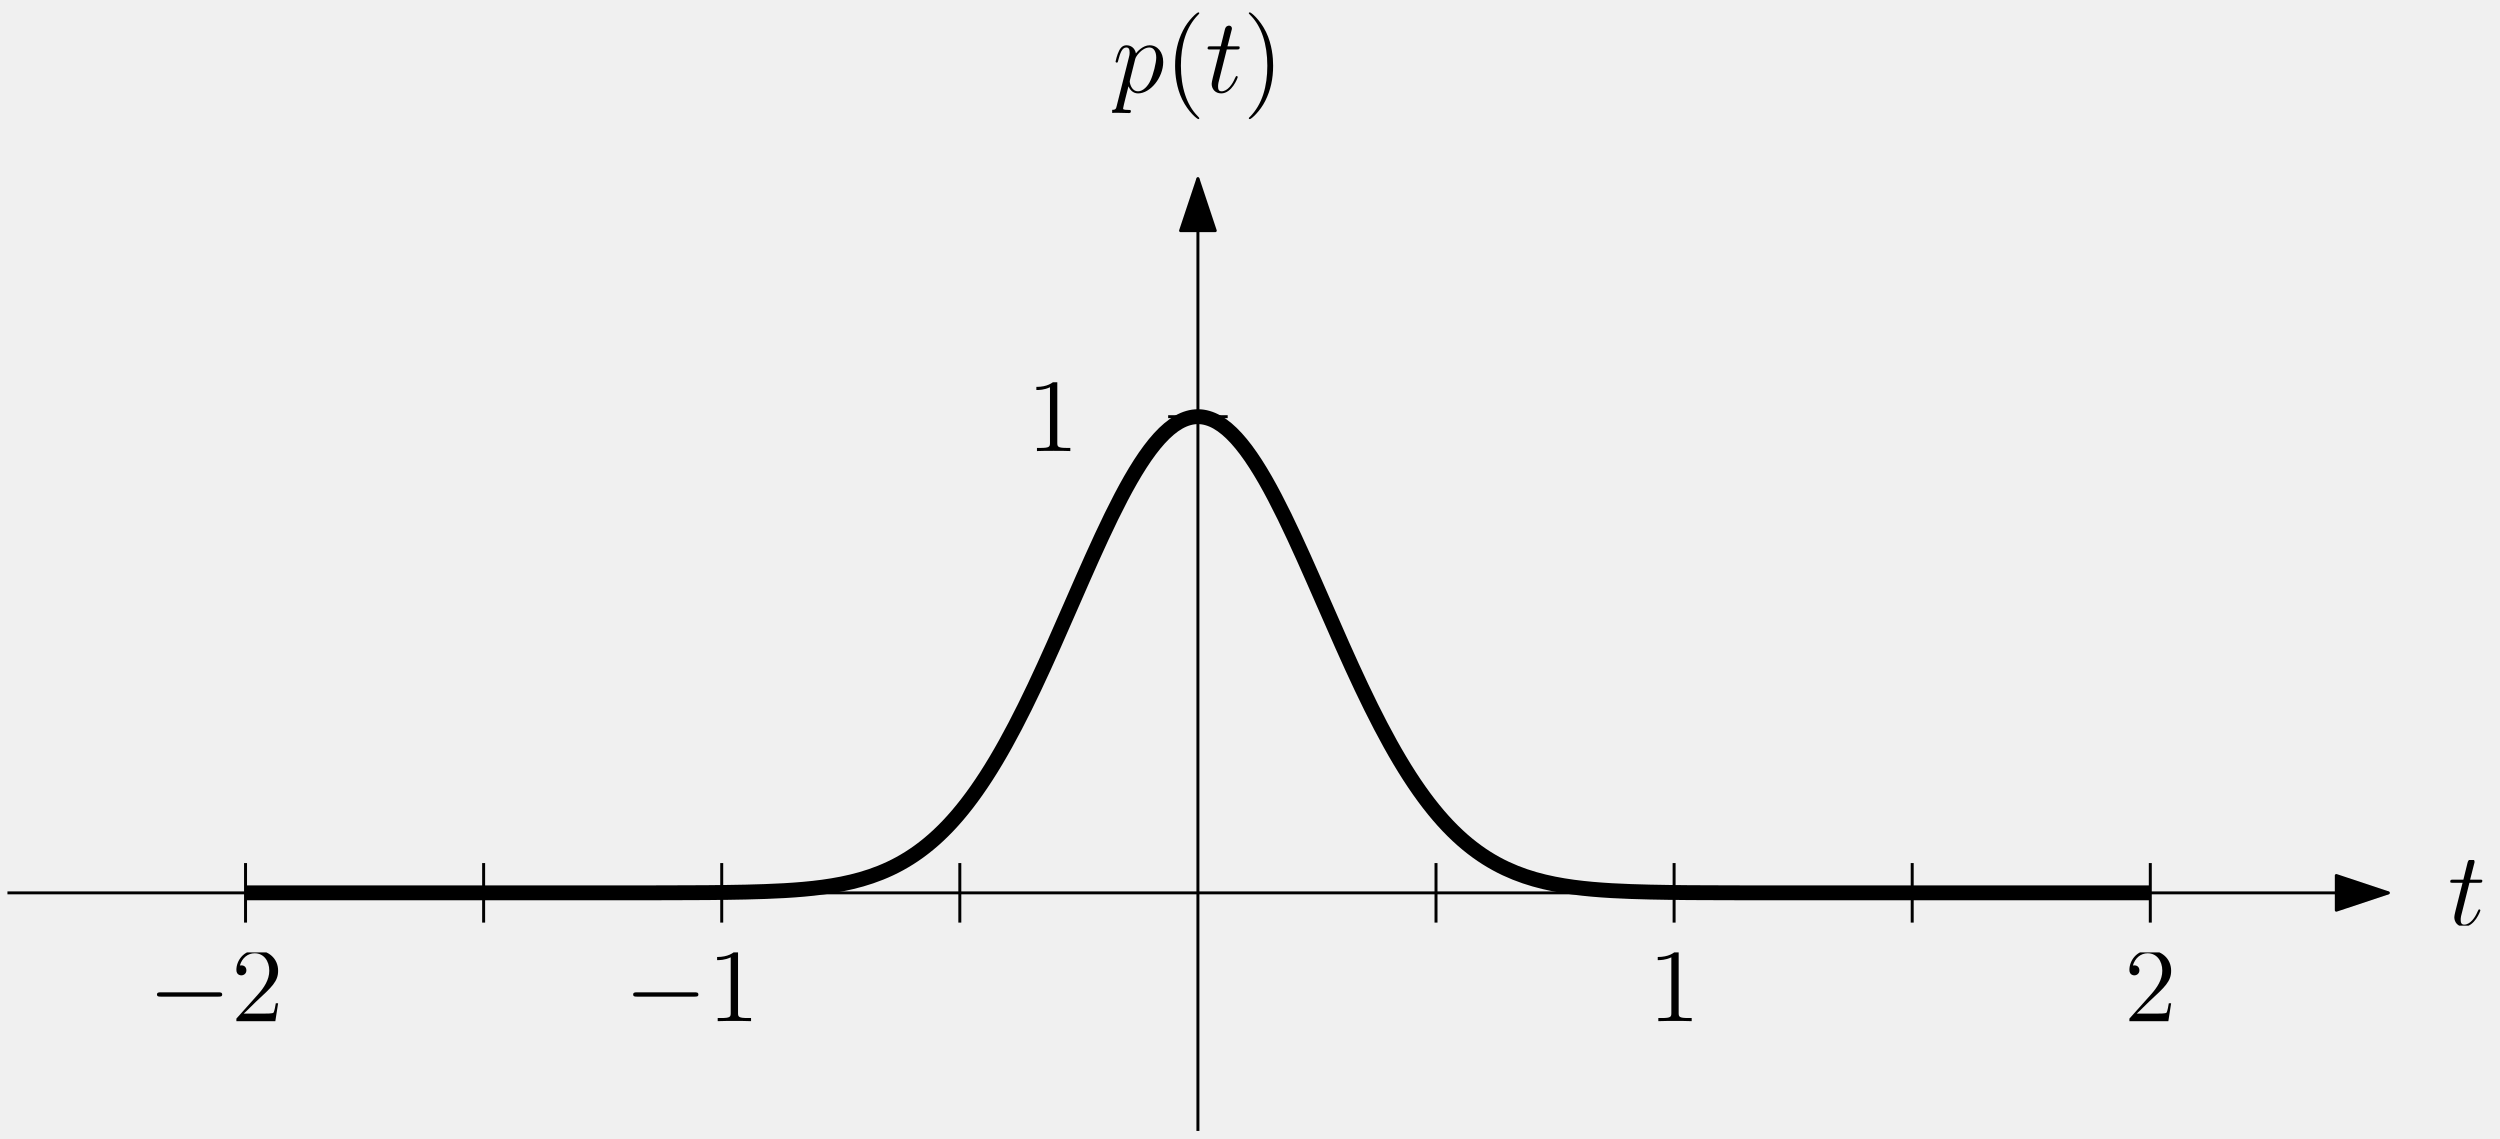
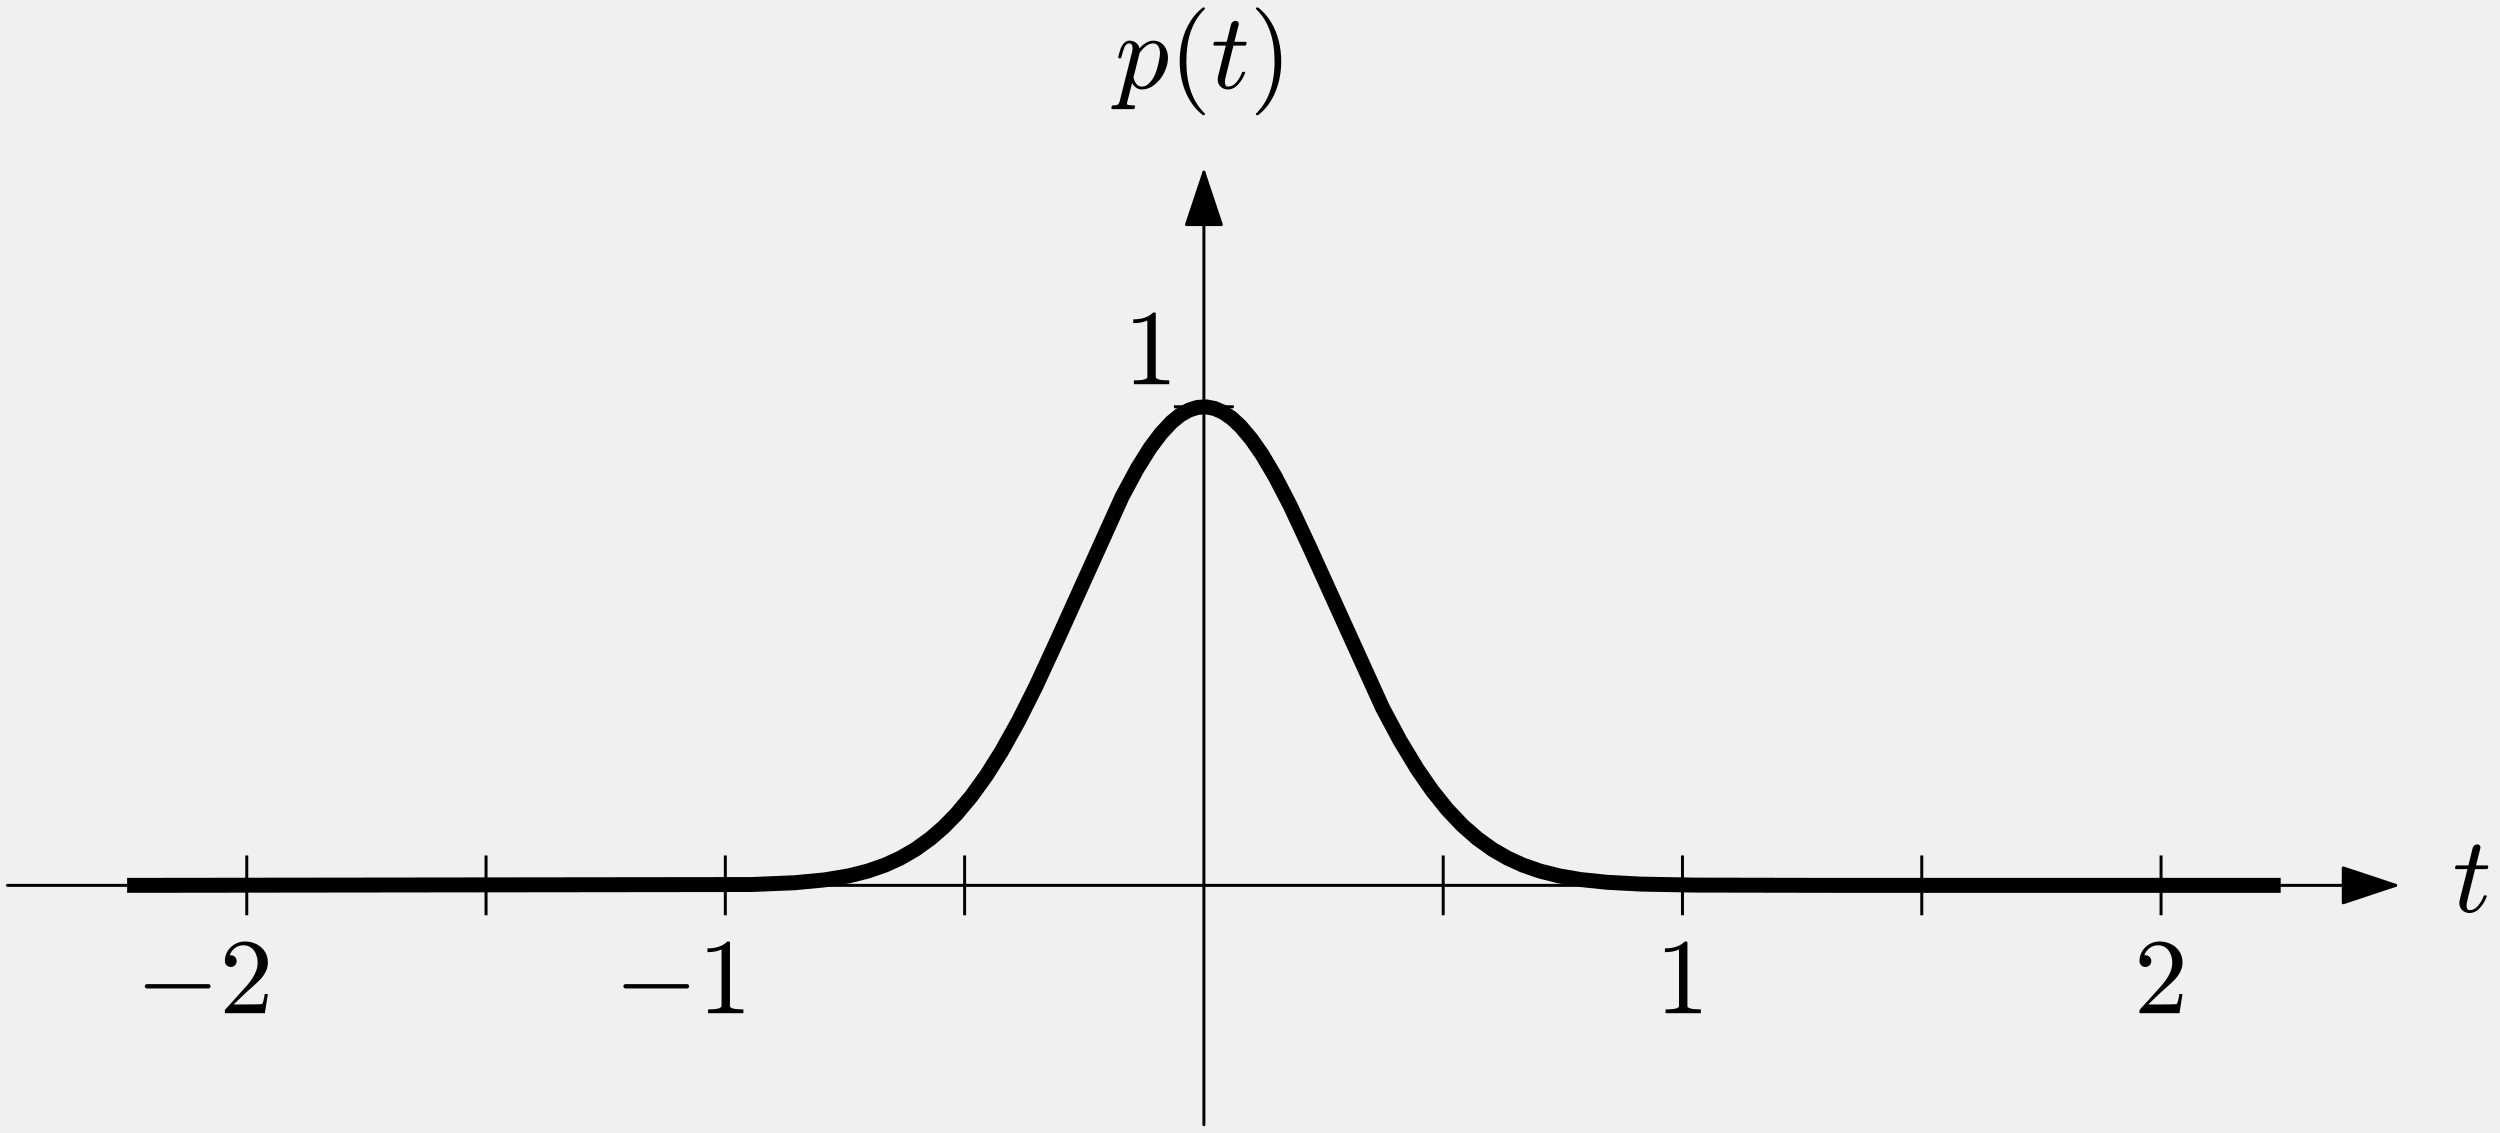
- <svg xmlns="http://www.w3.org/2000/svg" xmlns:xlink="http://www.w3.org/1999/xlink" width="336" height="153" viewBox="0 0 336 153">
+ <svg xmlns="http://www.w3.org/2000/svg" xmlns:xlink="http://www.w3.org/1999/xlink" width="334.328" height="151.4" viewBox="0 0 334.328 151.4" version="1.1">
  <style>
-       .fill { fill: black; }
-       .stroke { stroke: black; }
-       @media (prefers-color-scheme: dark) {
-         .fill { fill: white; }
-         .stroke { stroke: white; }
-       }
-     </style>
+ svg { color: black; fill: currentColor; }
+ @media (prefers-color-scheme: dark) { svg { color: white; } }
+ </style>
  <defs>
-     <g>
-       <g id="glyph-0-0">
-         <path d="M 4.125 -9.188 C 4.125 -9.531 4.125 -9.531 3.844 -9.531 C 3.5 -9.156 2.781 -8.625 1.312 -8.625 L 1.312 -8.203 C 1.641 -8.203 2.359 -8.203 3.141 -8.578 L 3.141 -1.109 C 3.141 -0.594 3.094 -0.422 1.844 -0.422 L 1.391 -0.422 L 1.391 0 C 1.781 -0.031 3.172 -0.031 3.641 -0.031 C 4.109 -0.031 5.5 -0.031 5.875 0 L 5.875 -0.422 L 5.438 -0.422 C 4.172 -0.422 4.125 -0.594 4.125 -1.109 Z M 4.125 -9.188 " />
+     <style type="text/css">*{stroke-linejoin: round; stroke-linecap: butt}</style>
+   </defs>
+   <g id="figure_1">
+     <g id="patch_1">
+       <path d="M 0 151.4 L 334.328 151.4 L 334.328 0 L 0 0 L 0 151.4 z " style="fill: none" />
+     </g>
+     <g id="axes_1">
+       <g id="line2d_1">
+         <defs>
+           <path id="md6f2178f88" d="M 4 0 L -4 -0 " style="stroke: currentColor; stroke-width: 0.4" />
+         </defs>
+         <g clip-path="url(#p970d01cdd9)">
+           <use xlink:href="#md6f2178f88" x="161" y="54.4" style="stroke: currentColor; stroke-width: 0.4" />
+         </g>
      </g>
-       <g id="glyph-0-1">
-         <path d="M 6.312 -2.406 L 6 -2.406 C 5.953 -2.172 5.844 -1.375 5.688 -1.141 C 5.594 -1.016 4.781 -1.016 4.344 -1.016 L 1.688 -1.016 C 2.078 -1.344 2.953 -2.266 3.328 -2.609 C 5.516 -4.625 6.312 -5.359 6.312 -6.781 C 6.312 -8.438 5 -9.531 3.344 -9.531 C 1.672 -9.531 0.703 -8.125 0.703 -6.891 C 0.703 -6.156 1.328 -6.156 1.375 -6.156 C 1.672 -6.156 2.047 -6.375 2.047 -6.828 C 2.047 -7.234 1.781 -7.5 1.375 -7.5 C 1.25 -7.5 1.219 -7.5 1.172 -7.484 C 1.453 -8.469 2.219 -9.125 3.156 -9.125 C 4.375 -9.125 5.125 -8.109 5.125 -6.781 C 5.125 -5.562 4.422 -4.5 3.594 -3.578 L 0.703 -0.344 L 0.703 0 L 5.938 0 Z M 6.312 -2.406 " />
+       <g id="line2d_2">
+         <path d="M 17 118.4 L 100.52 118.289 L 106.28 118.049 L 110.312 117.664 L 113.48 117.136 L 116.072 116.484 L 118.376 115.679 L 120.392 114.757 L 122.408 113.592 L 124.424 112.144 L 126.152 110.647 L 127.88 108.891 L 129.896 106.491 L 131.912 103.694 L 133.928 100.496 L 136.232 96.365 L 138.536 91.777 L 141.416 85.54 L 150.056 66.428 L 152.072 62.68 L 153.8 59.915 L 155.24 57.986 L 156.68 56.443 L 157.832 55.507 L 158.984 54.851 L 160.136 54.483 L 161.288 54.409 L 162.44 54.63 L 163.592 55.143 L 164.744 55.94 L 165.896 57.012 L 167.336 58.714 L 168.776 60.785 L 170.504 63.699 L 172.52 67.584 L 175.112 73.126 L 184.904 94.694 L 187.208 99.005 L 189.512 102.822 L 191.528 105.733 L 193.544 108.245 L 195.56 110.373 L 197.576 112.144 L 199.592 113.592 L 201.608 114.757 L 203.624 115.679 L 205.928 116.484 L 208.52 117.136 L 211.4 117.626 L 214.856 117.986 L 219.464 118.232 L 226.664 118.364 L 245.096 118.4 L 305 118.4 L 305 118.4 " clip-path="url(#p970d01cdd9)" style="fill: none; stroke: currentColor; stroke-width: 2" />
      </g>
-       <g id="glyph-1-0">
-         <path d="M 2.891 -5.766 L 4.203 -5.766 C 4.469 -5.766 4.625 -5.766 4.625 -6.031 C 4.625 -6.188 4.531 -6.188 4.25 -6.188 L 2.984 -6.188 L 3.516 -8.281 C 3.578 -8.484 3.578 -8.5 3.578 -8.609 C 3.578 -8.828 3.391 -8.969 3.203 -8.969 C 3.078 -8.969 2.75 -8.922 2.641 -8.469 L 2.078 -6.188 L 0.734 -6.188 C 0.438 -6.188 0.312 -6.188 0.312 -5.906 C 0.312 -5.766 0.422 -5.766 0.688 -5.766 L 1.969 -5.766 L 1.016 -1.984 C 0.906 -1.484 0.859 -1.328 0.859 -1.141 C 0.859 -0.469 1.328 0.141 2.141 0.141 C 3.578 0.141 4.359 -1.953 4.359 -2.047 C 4.359 -2.141 4.297 -2.188 4.219 -2.188 C 4.188 -2.188 4.125 -2.188 4.109 -2.125 C 4.094 -2.109 4.078 -2.094 3.969 -1.859 C 3.672 -1.141 3.016 -0.141 2.188 -0.141 C 1.75 -0.141 1.719 -0.5 1.719 -0.812 C 1.719 -0.828 1.719 -1.109 1.766 -1.281 Z M 2.891 -5.766 " />
+       <g id="line2d_3">
+         <defs>
+           <path id="mf447802146" d="M 0 4 L 0 -4 " style="stroke: currentColor; stroke-width: 0.4" />
+         </defs>
+         <g clip-path="url(#p970d01cdd9)">
+           <use xlink:href="#mf447802146" x="33" y="118.4" style="stroke: currentColor; stroke-width: 0.4" />
+           <use xlink:href="#mf447802146" x="65" y="118.4" style="stroke: currentColor; stroke-width: 0.4" />
+           <use xlink:href="#mf447802146" x="97" y="118.4" style="stroke: currentColor; stroke-width: 0.4" />
+           <use xlink:href="#mf447802146" x="129" y="118.4" style="stroke: currentColor; stroke-width: 0.4" />
+           <use xlink:href="#mf447802146" x="193" y="118.4" style="stroke: currentColor; stroke-width: 0.4" />
+           <use xlink:href="#mf447802146" x="225" y="118.4" style="stroke: currentColor; stroke-width: 0.4" />
+           <use xlink:href="#mf447802146" x="257" y="118.4" style="stroke: currentColor; stroke-width: 0.4" />
+           <use xlink:href="#mf447802146" x="289" y="118.4" style="stroke: currentColor; stroke-width: 0.4" />
+         </g>
      </g>
-       <g id="glyph-2-0">
-         <path d="M 0.609 1.828 C 0.516 2.25 0.453 2.359 -0.125 2.359 C -0.297 2.359 -0.438 2.359 -0.438 2.641 C -0.438 2.672 -0.438 2.781 -0.266 2.781 C -0.094 2.781 0.109 2.75 0.297 2.75 L 0.922 2.75 C 1.219 2.75 1.953 2.781 2.25 2.781 C 2.344 2.781 2.516 2.781 2.516 2.531 C 2.516 2.359 2.406 2.359 2.172 2.359 C 1.5 2.359 1.469 2.266 1.469 2.156 C 1.469 1.984 2.109 -0.484 2.188 -0.812 C 2.359 -0.422 2.734 0.141 3.484 0.141 C 5.109 0.141 6.859 -1.969 6.859 -4.078 C 6.859 -5.391 6.109 -6.328 5.031 -6.328 C 4.109 -6.328 3.344 -5.438 3.188 -5.234 C 3.062 -5.953 2.516 -6.328 1.938 -6.328 C 1.516 -6.328 1.188 -6.125 0.922 -5.578 C 0.656 -5.062 0.453 -4.188 0.453 -4.125 C 0.453 -4.078 0.516 -4 0.609 -4 C 0.734 -4 0.75 -4.016 0.828 -4.344 C 1.047 -5.188 1.312 -6.031 1.891 -6.031 C 2.219 -6.031 2.344 -5.812 2.344 -5.375 C 2.344 -5.031 2.297 -4.891 2.234 -4.641 Z M 3.094 -4.469 C 3.203 -4.875 3.594 -5.297 3.828 -5.5 C 3.984 -5.641 4.453 -6.031 5 -6.031 C 5.641 -6.031 5.922 -5.406 5.922 -4.656 C 5.922 -3.969 5.516 -2.359 5.156 -1.609 C 4.812 -0.828 4.141 -0.141 3.484 -0.141 C 2.516 -0.141 2.359 -1.375 2.359 -1.438 C 2.359 -1.484 2.375 -1.594 2.391 -1.656 Z M 3.094 -4.469 " />
+       <g id="patch_2">
+         <path d="M 1 118.4 Q 161 118.4 320.367 118.4 " style="fill: none; stroke: currentColor; stroke-width: 0.4; stroke-linecap: round" />
+         <path d="M 313.367 116.07 L 320.367 118.4 L 313.367 120.73 z " style="stroke: currentColor; stroke-width: 0.4; stroke-linecap: round" />
      </g>
-       <g id="glyph-3-0">
-         <path d="M 4.656 3.484 C 4.656 3.438 4.656 3.406 4.422 3.172 C 2.984 1.719 2.188 -0.641 2.188 -3.578 C 2.188 -6.359 2.859 -8.75 4.516 -10.438 C 4.656 -10.578 4.656 -10.594 4.656 -10.641 C 4.656 -10.734 4.594 -10.75 4.531 -10.75 C 4.344 -10.75 3.172 -9.719 2.469 -8.312 C 1.734 -6.875 1.406 -5.328 1.406 -3.578 C 1.406 -2.297 1.609 -0.594 2.359 0.953 C 3.203 2.672 4.375 3.594 4.531 3.594 C 4.594 3.594 4.656 3.578 4.656 3.484 Z M 4.656 3.484 " />
+       <g id="patch_3">
+         <path d="M 161 150.4 Q 161 86.4 161 23.033 " style="fill: none; stroke: currentColor; stroke-width: 0.4; stroke-linecap: round" />
+         <path d="M 158.67 30.033 L 161 23.033 L 163.33 30.033 z " style="stroke: currentColor; stroke-width: 0.4; stroke-linecap: round" />
      </g>
-       <g id="glyph-4-0">
-         <path d="M 2.891 -5.766 L 4.203 -5.766 C 4.469 -5.766 4.625 -5.766 4.625 -6.031 C 4.625 -6.188 4.531 -6.188 4.25 -6.188 L 2.984 -6.188 L 3.516 -8.281 C 3.578 -8.484 3.578 -8.5 3.578 -8.609 C 3.578 -8.828 3.391 -8.969 3.203 -8.969 C 3.078 -8.969 2.75 -8.922 2.641 -8.469 L 2.078 -6.188 L 0.734 -6.188 C 0.438 -6.188 0.312 -6.188 0.312 -5.906 C 0.312 -5.766 0.422 -5.766 0.688 -5.766 L 1.969 -5.766 L 1.016 -1.984 C 0.906 -1.484 0.859 -1.328 0.859 -1.141 C 0.859 -0.469 1.328 0.141 2.141 0.141 C 3.578 0.141 4.359 -1.953 4.359 -2.047 C 4.359 -2.141 4.297 -2.188 4.219 -2.188 C 4.188 -2.188 4.125 -2.188 4.109 -2.125 C 4.094 -2.109 4.078 -2.094 3.969 -1.859 C 3.672 -1.141 3.016 -0.141 2.188 -0.141 C 1.75 -0.141 1.719 -0.5 1.719 -0.812 C 1.719 -0.828 1.719 -1.109 1.766 -1.281 Z M 2.891 -5.766 " />
+       <g id="text_1">
+         <g transform="translate(328 121.993) scale(0.144 -0.144)">
+           <defs>
+             <path id="Cmmi10-30" d="M 397 519 Q 397 613 416 697 L 878 2534 L 206 2534 Q 141 2534 141 2619 Q 166 2759 225 2759 L 934 2759 L 1191 3803 Q 1216 3888 1291 3947 Q 1366 4006 1459 4006 Q 1541 4006 1595 3957 Q 1650 3909 1650 3828 Q 1650 3809 1648 3798 Q 1647 3788 1644 3775 L 1388 2759 L 2047 2759 Q 2113 2759 2113 2675 Q 2109 2659 2100 2621 Q 2091 2584 2075 2559 Q 2059 2534 2028 2534 L 1331 2534 L 872 684 Q 825 503 825 372 Q 825 97 1013 97 Q 1294 97 1511 361 Q 1728 625 1844 941 Q 1869 978 1894 978 L 1972 978 Q 1997 978 2012 961 Q 2028 944 2028 922 Q 2028 909 2022 903 Q 1881 516 1612 222 Q 1344 -72 997 -72 Q 744 -72 570 93 Q 397 259 397 519 z " transform="scale(0.015625)" />
+           </defs>
+           <use xlink:href="#Cmmi10-30" transform="translate(0 0.40625)" />
+         </g>
      </g>
-       <g id="glyph-5-0">
-         <path d="M 4.047 -3.578 C 4.047 -4.656 3.906 -6.438 3.094 -8.109 C 2.25 -9.828 1.078 -10.75 0.922 -10.75 C 0.859 -10.75 0.781 -10.734 0.781 -10.641 C 0.781 -10.594 0.781 -10.578 1.031 -10.328 C 2.469 -8.875 3.266 -6.516 3.266 -3.578 C 3.266 -0.797 2.594 1.594 0.938 3.281 C 0.781 3.406 0.781 3.438 0.781 3.484 C 0.781 3.578 0.859 3.594 0.922 3.594 C 1.109 3.594 2.281 2.562 2.984 1.156 C 3.719 -0.297 4.047 -1.844 4.047 -3.578 Z M 4.047 -3.578 " />
+       <g id="text_2">
+         <g transform="translate(149.12 11.8) scale(0.144 -0.144)">
+           <defs>
+             <path id="Cmmi10-80" d="M -159 -1241 Q -219 -1241 -219 -1159 Q -197 -1019 -134 -1019 Q 66 -1019 145 -983 Q 225 -947 269 -800 L 991 2081 Q 1038 2200 1038 2388 Q 1038 2663 850 2663 Q 650 2663 553 2423 Q 456 2184 366 1819 Q 366 1778 313 1778 L 238 1778 Q 222 1778 203 1801 Q 184 1825 184 1844 Q 253 2122 317 2315 Q 381 2509 517 2668 Q 653 2828 856 2828 Q 1075 2828 1240 2704 Q 1406 2581 1453 2369 Q 1628 2572 1840 2700 Q 2053 2828 2278 2828 Q 2547 2828 2745 2684 Q 2944 2541 3044 2308 Q 3144 2075 3144 1806 Q 3144 1394 2933 953 Q 2722 513 2361 220 Q 2000 -72 1588 -72 Q 1400 -72 1248 34 Q 1097 141 1013 313 L 722 -825 Q 706 -919 703 -934 Q 703 -1019 1125 -1019 Q 1191 -1019 1191 -1100 Q 1169 -1184 1155 -1212 Q 1141 -1241 1081 -1241 L -159 -1241 z M 1594 97 Q 1816 97 2006 280 Q 2197 463 2316 691 Q 2403 863 2479 1111 Q 2556 1359 2612 1640 Q 2669 1922 2669 2088 Q 2669 2234 2630 2362 Q 2591 2491 2502 2577 Q 2413 2663 2266 2663 Q 2031 2663 1823 2495 Q 1616 2328 1447 2081 L 1447 2059 L 1094 647 Q 1138 419 1263 258 Q 1388 97 1594 97 z " transform="scale(0.015625)" />
+             <path id="Cmr10-77" d="M 1984 -1588 Q 1628 -1306 1370 -942 Q 1113 -578 948 -165 Q 784 247 703 697 Q 622 1147 622 1600 Q 622 2059 703 2509 Q 784 2959 951 3375 Q 1119 3791 1378 4153 Q 1638 4516 1984 4788 Q 1984 4800 2016 4800 L 2075 4800 Q 2094 4800 2109 4783 Q 2125 4766 2125 4744 Q 2125 4716 2113 4703 Q 1800 4397 1592 4047 Q 1384 3697 1257 3301 Q 1131 2906 1075 2482 Q 1019 2059 1019 1600 Q 1019 -434 2106 -1491 Q 2125 -1509 2125 -1544 Q 2125 -1559 2108 -1579 Q 2091 -1600 2075 -1600 L 2016 -1600 Q 1984 -1600 1984 -1588 z " transform="scale(0.015625)" />
+             <path id="Cmr10-44" d="M 416 -1600 Q 359 -1600 359 -1544 Q 359 -1516 372 -1503 Q 1466 -434 1466 1600 Q 1466 3634 384 4691 Q 359 4706 359 4744 Q 359 4766 376 4783 Q 394 4800 416 4800 L 475 4800 Q 494 4800 506 4788 Q 966 4425 1272 3906 Q 1578 3388 1720 2800 Q 1863 2213 1863 1600 Q 1863 1147 1786 708 Q 1709 269 1542 -157 Q 1375 -584 1119 -945 Q 863 -1306 506 -1588 Q 494 -1600 475 -1600 L 416 -1600 z " transform="scale(0.015625)" />
+           </defs>
+           <use xlink:href="#Cmmi10-80" />
+           <use xlink:href="#Cmr10-77" transform="translate(50.29297 0)" />
+           <use xlink:href="#Cmmi10-30" transform="translate(89.11133 0)" />
+           <use xlink:href="#Cmr10-44" transform="translate(125.1953 0)" />
+         </g>
      </g>
-       <g id="glyph-6-0">
-         <path d="M 9.453 -3.297 C 9.703 -3.297 9.953 -3.297 9.953 -3.578 C 9.953 -3.875 9.703 -3.875 9.453 -3.875 L 1.688 -3.875 C 1.453 -3.875 1.188 -3.875 1.188 -3.578 C 1.188 -3.297 1.453 -3.297 1.688 -3.297 Z M 9.453 -3.297 " />
+       <g id="text_3">
+         <g transform="translate(150.3 51.43281) scale(0.144 -0.144)">
+           <defs>
+             <path id="Cmr10-64" d="M 594 0 L 594 225 Q 1394 225 1394 428 L 1394 3788 Q 1063 3628 556 3628 L 556 3853 Q 1341 3853 1741 4263 L 1831 4263 Q 1853 4263 1873 4245 Q 1894 4228 1894 4206 L 1894 428 Q 1894 225 2694 225 L 2694 0 L 594 0 z " transform="scale(0.015625)" />
+           </defs>
+           <use xlink:href="#Cmr10-64" transform="translate(0 0.390625)" />
+         </g>
      </g>
-       <g id="glyph-7-0">
-         <path d="M 4.125 -9.188 C 4.125 -9.531 4.125 -9.531 3.844 -9.531 C 3.5 -9.156 2.781 -8.625 1.312 -8.625 L 1.312 -8.203 C 1.641 -8.203 2.359 -8.203 3.141 -8.578 L 3.141 -1.109 C 3.141 -0.594 3.094 -0.422 1.844 -0.422 L 1.391 -0.422 L 1.391 0 C 1.781 -0.031 3.172 -0.031 3.641 -0.031 C 4.109 -0.031 5.5 -0.031 5.875 0 L 5.875 -0.422 L 5.438 -0.422 C 4.172 -0.422 4.125 -0.594 4.125 -1.109 Z M 4.125 -9.188 " />
+       <g id="text_4">
+         <g transform="translate(18.168 135.5531) scale(0.144 -0.144)">
+           <defs>
+             <path id="Cmsy10-11" d="M 653 1472 Q 600 1472 565 1512 Q 531 1553 531 1600 Q 531 1647 565 1687 Q 600 1728 653 1728 L 4325 1728 Q 4375 1728 4408 1687 Q 4441 1647 4441 1600 Q 4441 1553 4408 1512 Q 4375 1472 4325 1472 L 653 1472 z " transform="scale(0.015625)" />
+             <path id="Cmr10-31" d="M 319 0 L 319 172 Q 319 188 331 206 L 1325 1306 Q 1550 1550 1690 1715 Q 1831 1881 1968 2097 Q 2106 2313 2186 2536 Q 2266 2759 2266 3009 Q 2266 3272 2169 3511 Q 2072 3750 1880 3894 Q 1688 4038 1416 4038 Q 1138 4038 916 3870 Q 694 3703 603 3438 Q 628 3444 672 3444 Q 816 3444 917 3347 Q 1019 3250 1019 3097 Q 1019 2950 917 2848 Q 816 2747 672 2747 Q 522 2747 420 2851 Q 319 2956 319 3097 Q 319 3338 409 3548 Q 500 3759 670 3923 Q 841 4088 1055 4175 Q 1269 4263 1509 4263 Q 1875 4263 2190 4108 Q 2506 3953 2690 3670 Q 2875 3388 2875 3009 Q 2875 2731 2753 2481 Q 2631 2231 2440 2026 Q 2250 1822 1953 1562 Q 1656 1303 1563 1216 L 838 519 L 1453 519 Q 1906 519 2211 526 Q 2516 534 2534 550 Q 2609 631 2688 1141 L 2875 1141 L 2694 0 L 319 0 z " transform="scale(0.015625)" />
+           </defs>
+           <use xlink:href="#Cmsy10-11" transform="translate(0 0.390625)" />
+           <use xlink:href="#Cmr10-31" transform="translate(77.68555 0.390625)" />
+         </g>
      </g>
-       <g id="glyph-7-1">
-         <path d="M 6.312 -2.406 L 6 -2.406 C 5.953 -2.172 5.844 -1.375 5.688 -1.141 C 5.594 -1.016 4.781 -1.016 4.344 -1.016 L 1.688 -1.016 C 2.078 -1.344 2.953 -2.266 3.328 -2.609 C 5.516 -4.625 6.312 -5.359 6.312 -6.781 C 6.312 -8.438 5 -9.531 3.344 -9.531 C 1.672 -9.531 0.703 -8.125 0.703 -6.891 C 0.703 -6.156 1.328 -6.156 1.375 -6.156 C 1.672 -6.156 2.047 -6.375 2.047 -6.828 C 2.047 -7.234 1.781 -7.5 1.375 -7.5 C 1.25 -7.5 1.219 -7.5 1.172 -7.484 C 1.453 -8.469 2.219 -9.125 3.156 -9.125 C 4.375 -9.125 5.125 -8.109 5.125 -6.781 C 5.125 -5.562 4.422 -4.5 3.594 -3.578 L 0.703 -0.344 L 0.703 0 L 5.938 0 Z M 6.312 -2.406 " />
+       <g id="text_5">
+         <g transform="translate(82.168 135.5531) scale(0.144 -0.144)">
+           <use xlink:href="#Cmsy10-11" transform="translate(0 0.390625)" />
+           <use xlink:href="#Cmr10-64" transform="translate(77.68555 0.390625)" />
+         </g>
+       </g>
+       <g id="text_6">
+         <g transform="translate(221.4 135.5531) scale(0.144 -0.144)">
+           <use xlink:href="#Cmr10-64" transform="translate(0 0.390625)" />
+         </g>
+       </g>
+       <g id="text_7">
+         <g transform="translate(285.4 135.5531) scale(0.144 -0.144)">
+           <use xlink:href="#Cmr10-31" transform="translate(0 0.390625)" />
+         </g>
      </g>
    </g>
-     <clipPath id="clip-0">
-       <path clip-rule="nonzero" d="M 222 128 L 228 128 L 228 137.246 L 222 137.246 Z M 222 128 " />
-     </clipPath>
-     <clipPath id="clip-1">
-       <path clip-rule="nonzero" d="M 139 51.375 L 144 51.375 L 144 60.621 L 139 60.621 Z M 139 51.375 " />
-     </clipPath>
-     <clipPath id="clip-2">
-       <path clip-rule="nonzero" d="M 329 115.586 L 334 115.586 L 334 124.41 L 329 124.41 Z M 329 115.586 " />
-     </clipPath>
-     <clipPath id="clip-3">
-       <path clip-rule="nonzero" d="M 149.477 6 L 157 6 L 157 16 L 149.477 16 Z M 149.477 6 " />
-     </clipPath>
-     <clipPath id="clip-4">
-       <path clip-rule="nonzero" d="M 157 1.652 L 162 1.652 L 162 16 L 157 16 Z M 157 1.652 " />
-     </clipPath>
-     <clipPath id="clip-5">
-       <path clip-rule="nonzero" d="M 167 1.652 L 172 1.652 L 172 16 L 167 16 Z M 167 1.652 " />
-     </clipPath>
-     <clipPath id="clip-6">
-       <path clip-rule="nonzero" d="M 286 128 L 292 128 L 292 137.246 L 286 137.246 Z M 286 128 " />
-     </clipPath>
-     <clipPath id="clip-7">
-       <path clip-rule="nonzero" d="M 96 128 L 101 128 L 101 138 L 96 138 Z M 96 128 " />
-     </clipPath>
-     <clipPath id="clip-8">
-       <path clip-rule="nonzero" d="M 31 128 L 38 128 L 38 138 L 31 138 Z M 31 128 " />
+   </g>
+   <defs>
+     <clipPath id="p970d01cdd9">
+       <rect x="1" y="22.4" width="320" height="128" />
    </clipPath>
  </defs>
-   <path fill="none" stroke-width="0.4" stroke-linecap="butt" stroke-linejoin="round" stroke-opacity="1" stroke-miterlimit="10" d="M 192 544 L 192 672 " transform="matrix(1, 0, 0, -1, -31, 696)" class="stroke" />
-   <path fill-rule="evenodd" fill-opacity="1" stroke-width="0.4" stroke-linecap="butt" stroke-linejoin="round" stroke-opacity="1" stroke-miterlimit="10" d="M 192 672 L 189.668 665 L 194.332 665 Z M 192 672 " transform="matrix(1, 0, 0, -1, -31, 696)" class="fill stroke" />
-   <path fill="none" stroke-width="0.4" stroke-linecap="butt" stroke-linejoin="round" stroke-opacity="1" stroke-miterlimit="10" d="M 32 576 L 352 576 " transform="matrix(1, 0, 0, -1, -31, 696)" class="stroke" />
-   <path fill-rule="evenodd" fill-opacity="1" stroke-width="0.4" stroke-linecap="butt" stroke-linejoin="round" stroke-opacity="1" stroke-miterlimit="10" d="M 352 576 L 345 578.332 L 345 573.668 Z M 352 576 " transform="matrix(1, 0, 0, -1, -31, 696)" class="fill stroke" />
-   <g clip-path="url(#clip-0)">
-     <g fill-opacity="1" class="fill">
-       <use xlink:href="#glyph-0-0" x="221.488" y="137.245" />
-     </g>
-   </g>
-   <g clip-path="url(#clip-1)">
-     <g fill-opacity="1" class="fill">
-       <use xlink:href="#glyph-0-0" x="137.976" y="60.623" />
-     </g>
-   </g>
-   <path fill="none" stroke-width="0.4" stroke-linecap="butt" stroke-linejoin="round" stroke-opacity="1" stroke-miterlimit="10" d="M 256 580 L 256 572 " transform="matrix(1, 0, 0, -1, -31, 696)" class="stroke" />
-   <path fill="none" stroke-width="0.4" stroke-linecap="butt" stroke-linejoin="round" stroke-opacity="1" stroke-miterlimit="10" d="M 188 640 L 196 640 " transform="matrix(1, 0, 0, -1, -31, 696)" class="stroke" />
-   <g clip-path="url(#clip-2)">
-     <g fill-opacity="1" class="fill">
-       <use xlink:href="#glyph-1-0" x="329" y="124.412" />
-     </g>
-   </g>
-   <g clip-path="url(#clip-3)">
-     <g fill-opacity="1" class="fill">
-       <use xlink:href="#glyph-2-0" x="149.476" y="12.413" />
-     </g>
-   </g>
-   <g clip-path="url(#clip-4)">
-     <g fill-opacity="1" class="fill">
-       <use xlink:href="#glyph-3-0" x="156.526" y="12.413" />
-     </g>
-   </g>
-   <g fill-opacity="1" class="fill">
-     <use xlink:href="#glyph-4-0" x="161.989" y="12.413" />
-   </g>
-   <g clip-path="url(#clip-5)">
-     <g fill-opacity="1" class="fill">
-       <use xlink:href="#glyph-5-0" x="167.062" y="12.413" />
-     </g>
-   </g>
-   <g clip-path="url(#clip-6)">
-     <g fill-opacity="1" class="fill">
-       <use xlink:href="#glyph-0-1" x="285.488" y="137.245" />
-     </g>
-   </g>
-   <g fill-opacity="1" class="fill">
-     <use xlink:href="#glyph-6-0" x="83.909" y="137.245" />
-   </g>
-   <g clip-path="url(#clip-7)">
-     <g fill-opacity="1" class="fill">
-       <use xlink:href="#glyph-7-0" x="95.067" y="137.245" />
-     </g>
-   </g>
-   <g fill-opacity="1" class="fill">
-     <use xlink:href="#glyph-6-0" x="19.909" y="137.245" />
-   </g>
-   <g clip-path="url(#clip-8)">
-     <g fill-opacity="1" class="fill">
-       <use xlink:href="#glyph-7-1" x="31.067" y="137.245" />
-     </g>
-   </g>
-   <path fill="none" stroke-width="0.4" stroke-linecap="butt" stroke-linejoin="round" stroke-opacity="1" stroke-miterlimit="10" d="M 288 580 L 288 572 " transform="matrix(1, 0, 0, -1, -31, 696)" class="stroke" />
-   <path fill="none" stroke-width="0.4" stroke-linecap="butt" stroke-linejoin="round" stroke-opacity="1" stroke-miterlimit="10" d="M 320 580 L 320 572 " transform="matrix(1, 0, 0, -1, -31, 696)" class="stroke" />
-   <path fill="none" stroke-width="0.4" stroke-linecap="butt" stroke-linejoin="round" stroke-opacity="1" stroke-miterlimit="10" d="M 224 580 L 224 572 " transform="matrix(1, 0, 0, -1, -31, 696)" class="stroke" />
-   <path fill="none" stroke-width="0.4" stroke-linecap="butt" stroke-linejoin="round" stroke-opacity="1" stroke-miterlimit="10" d="M 160 580 L 160 572 " transform="matrix(1, 0, 0, -1, -31, 696)" class="stroke" />
-   <path fill="none" stroke-width="0.4" stroke-linecap="butt" stroke-linejoin="round" stroke-opacity="1" stroke-miterlimit="10" d="M 128 580 L 128 572 " transform="matrix(1, 0, 0, -1, -31, 696)" class="stroke" />
-   <path fill="none" stroke-width="0.4" stroke-linecap="butt" stroke-linejoin="round" stroke-opacity="1" stroke-miterlimit="10" d="M 96 580 L 96 572 " transform="matrix(1, 0, 0, -1, -31, 696)" class="stroke" />
-   <path fill="none" stroke-width="0.4" stroke-linecap="butt" stroke-linejoin="round" stroke-opacity="1" stroke-miterlimit="10" d="M 64 580 L 64 572 " transform="matrix(1, 0, 0, -1, -31, 696)" class="stroke" />
-   <path fill="none" stroke-width="2" stroke-linecap="butt" stroke-linejoin="round" stroke-opacity="1" stroke-miterlimit="10" d="M 64 576 C 64.863 576 65.723 576 66.586 576 C 67.449 576 68.309 576 69.172 576 C 70.035 576 70.895 576 71.758 576 C 72.621 576 73.48 576 74.344 576 C 75.207 576 76.066 576 76.93 576 C 77.793 576 78.652 576 79.516 576 C 80.379 576 81.238 576 82.102 576 C 82.965 576 83.824 576 84.688 576 C 85.547 576 86.41 576 87.273 576 C 88.133 576 88.996 576 89.859 576 C 90.719 576 91.582 576 92.445 576 C 93.305 576 94.168 576 95.031 576 C 95.891 576 96.754 576 97.617 576 C 98.477 576 99.34 576 100.203 576 C 101.062 576 101.926 576 102.789 576 C 103.648 576 104.512 576 105.375 576 C 106.234 576 107.098 576 107.961 576 C 108.82 576 109.684 576 110.547 576 C 111.406 576 112.27 576 113.133 576 C 113.992 576.004 114.855 576.004 115.719 576.004 C 116.578 576.004 117.441 576.004 118.305 576.004 C 119.164 576.008 120.027 576.008 120.891 576.012 C 121.75 576.012 122.613 576.016 123.477 576.02 C 124.336 576.023 125.199 576.027 126.062 576.031 C 126.922 576.039 127.785 576.047 128.645 576.059 C 129.508 576.07 130.371 576.086 131.23 576.105 C 132.094 576.121 132.957 576.148 133.816 576.18 C 134.68 576.211 135.543 576.246 136.402 576.297 C 137.266 576.348 138.129 576.406 138.988 576.484 C 139.852 576.562 140.715 576.652 141.574 576.77 C 142.438 576.887 143.301 577.027 144.16 577.199 C 145.023 577.371 145.887 577.574 146.746 577.82 C 147.609 578.066 148.473 578.359 149.332 578.703 C 150.195 579.051 151.059 579.449 151.918 579.922 C 152.781 580.395 153.645 580.934 154.504 581.559 C 155.367 582.184 156.23 582.891 157.09 583.695 C 157.953 584.5 158.816 585.402 159.676 586.41 C 160.539 587.422 161.402 588.535 162.262 589.762 C 163.125 590.988 163.988 592.324 164.848 593.77 C 165.711 595.215 166.57 596.77 167.434 598.422 C 168.297 600.07 169.156 601.816 170.02 603.637 C 170.883 605.457 171.742 607.352 172.605 609.285 C 173.469 611.219 174.328 613.195 175.191 615.168 C 176.055 617.141 176.914 619.109 177.777 621.027 C 178.641 622.949 179.504 624.816 180.363 626.578 C 181.227 628.344 182.09 630.004 182.949 631.508 C 183.812 633.012 184.672 634.363 185.535 635.516 C 186.398 636.668 187.258 637.621 188.121 638.348 C 188.984 639.074 189.844 639.566 190.707 639.812 C 191.57 640.062 192.43 640.062 193.293 639.812 C 194.156 639.566 195.016 639.074 195.879 638.348 C 196.742 637.621 197.602 636.668 198.465 635.516 C 199.328 634.363 200.188 633.012 201.051 631.508 C 201.91 630.004 202.773 628.344 203.637 626.578 C 204.496 624.816 205.359 622.949 206.223 621.027 C 207.086 619.109 207.945 617.141 208.809 615.168 C 209.672 613.195 210.531 611.219 211.395 609.285 C 212.258 607.352 213.117 605.457 213.98 603.637 C 214.844 601.816 215.703 600.07 216.566 598.422 C 217.43 596.77 218.289 595.215 219.152 593.77 C 220.012 592.324 220.875 590.988 221.738 589.762 C 222.598 588.535 223.461 587.422 224.324 586.41 C 225.184 585.402 226.047 584.5 226.91 583.695 C 227.77 582.891 228.633 582.184 229.496 581.559 C 230.355 580.934 231.219 580.395 232.082 579.922 C 232.941 579.449 233.805 579.051 234.668 578.703 C 235.527 578.359 236.391 578.066 237.254 577.82 C 238.113 577.574 238.977 577.371 239.84 577.199 C 240.699 577.027 241.562 576.887 242.426 576.77 C 243.285 576.652 244.148 576.562 245.012 576.484 C 245.871 576.406 246.734 576.348 247.598 576.297 C 248.457 576.246 249.32 576.211 250.184 576.18 C 251.043 576.148 251.906 576.121 252.77 576.105 C 253.629 576.086 254.492 576.07 255.355 576.059 C 256.215 576.047 257.078 576.039 257.938 576.031 C 258.801 576.027 259.664 576.023 260.523 576.02 C 261.387 576.016 262.25 576.012 263.109 576.012 C 263.973 576.008 264.836 576.008 265.695 576.004 C 266.559 576.004 267.422 576.004 268.281 576.004 C 269.145 576.004 270.008 576.004 270.867 576 C 271.73 576 272.594 576 273.453 576 C 274.316 576 275.18 576 276.039 576 C 276.902 576 277.766 576 278.625 576 C 279.488 576 280.352 576 281.211 576 C 282.074 576 282.938 576 283.797 576 C 284.66 576 285.523 576 286.383 576 C 287.246 576 288.109 576 288.969 576 C 289.832 576 290.695 576 291.555 576 C 292.418 576 293.277 576 294.141 576 C 295.004 576 295.863 576 296.727 576 C 297.59 576 298.449 576 299.312 576 C 300.176 576 301.035 576 301.898 576 C 302.762 576 303.621 576 304.484 576 C 305.348 576 306.211 576 307.07 576 C 307.934 576 308.797 576 309.656 576 C 310.52 576 311.379 576 312.242 576 C 313.105 576 313.965 576 314.828 576 C 315.691 576 316.551 576 317.414 576 C 318.277 576 319.137 576 320 576 " transform="matrix(1, 0, 0, -1, -31, 696)" class="stroke" />
</svg>
